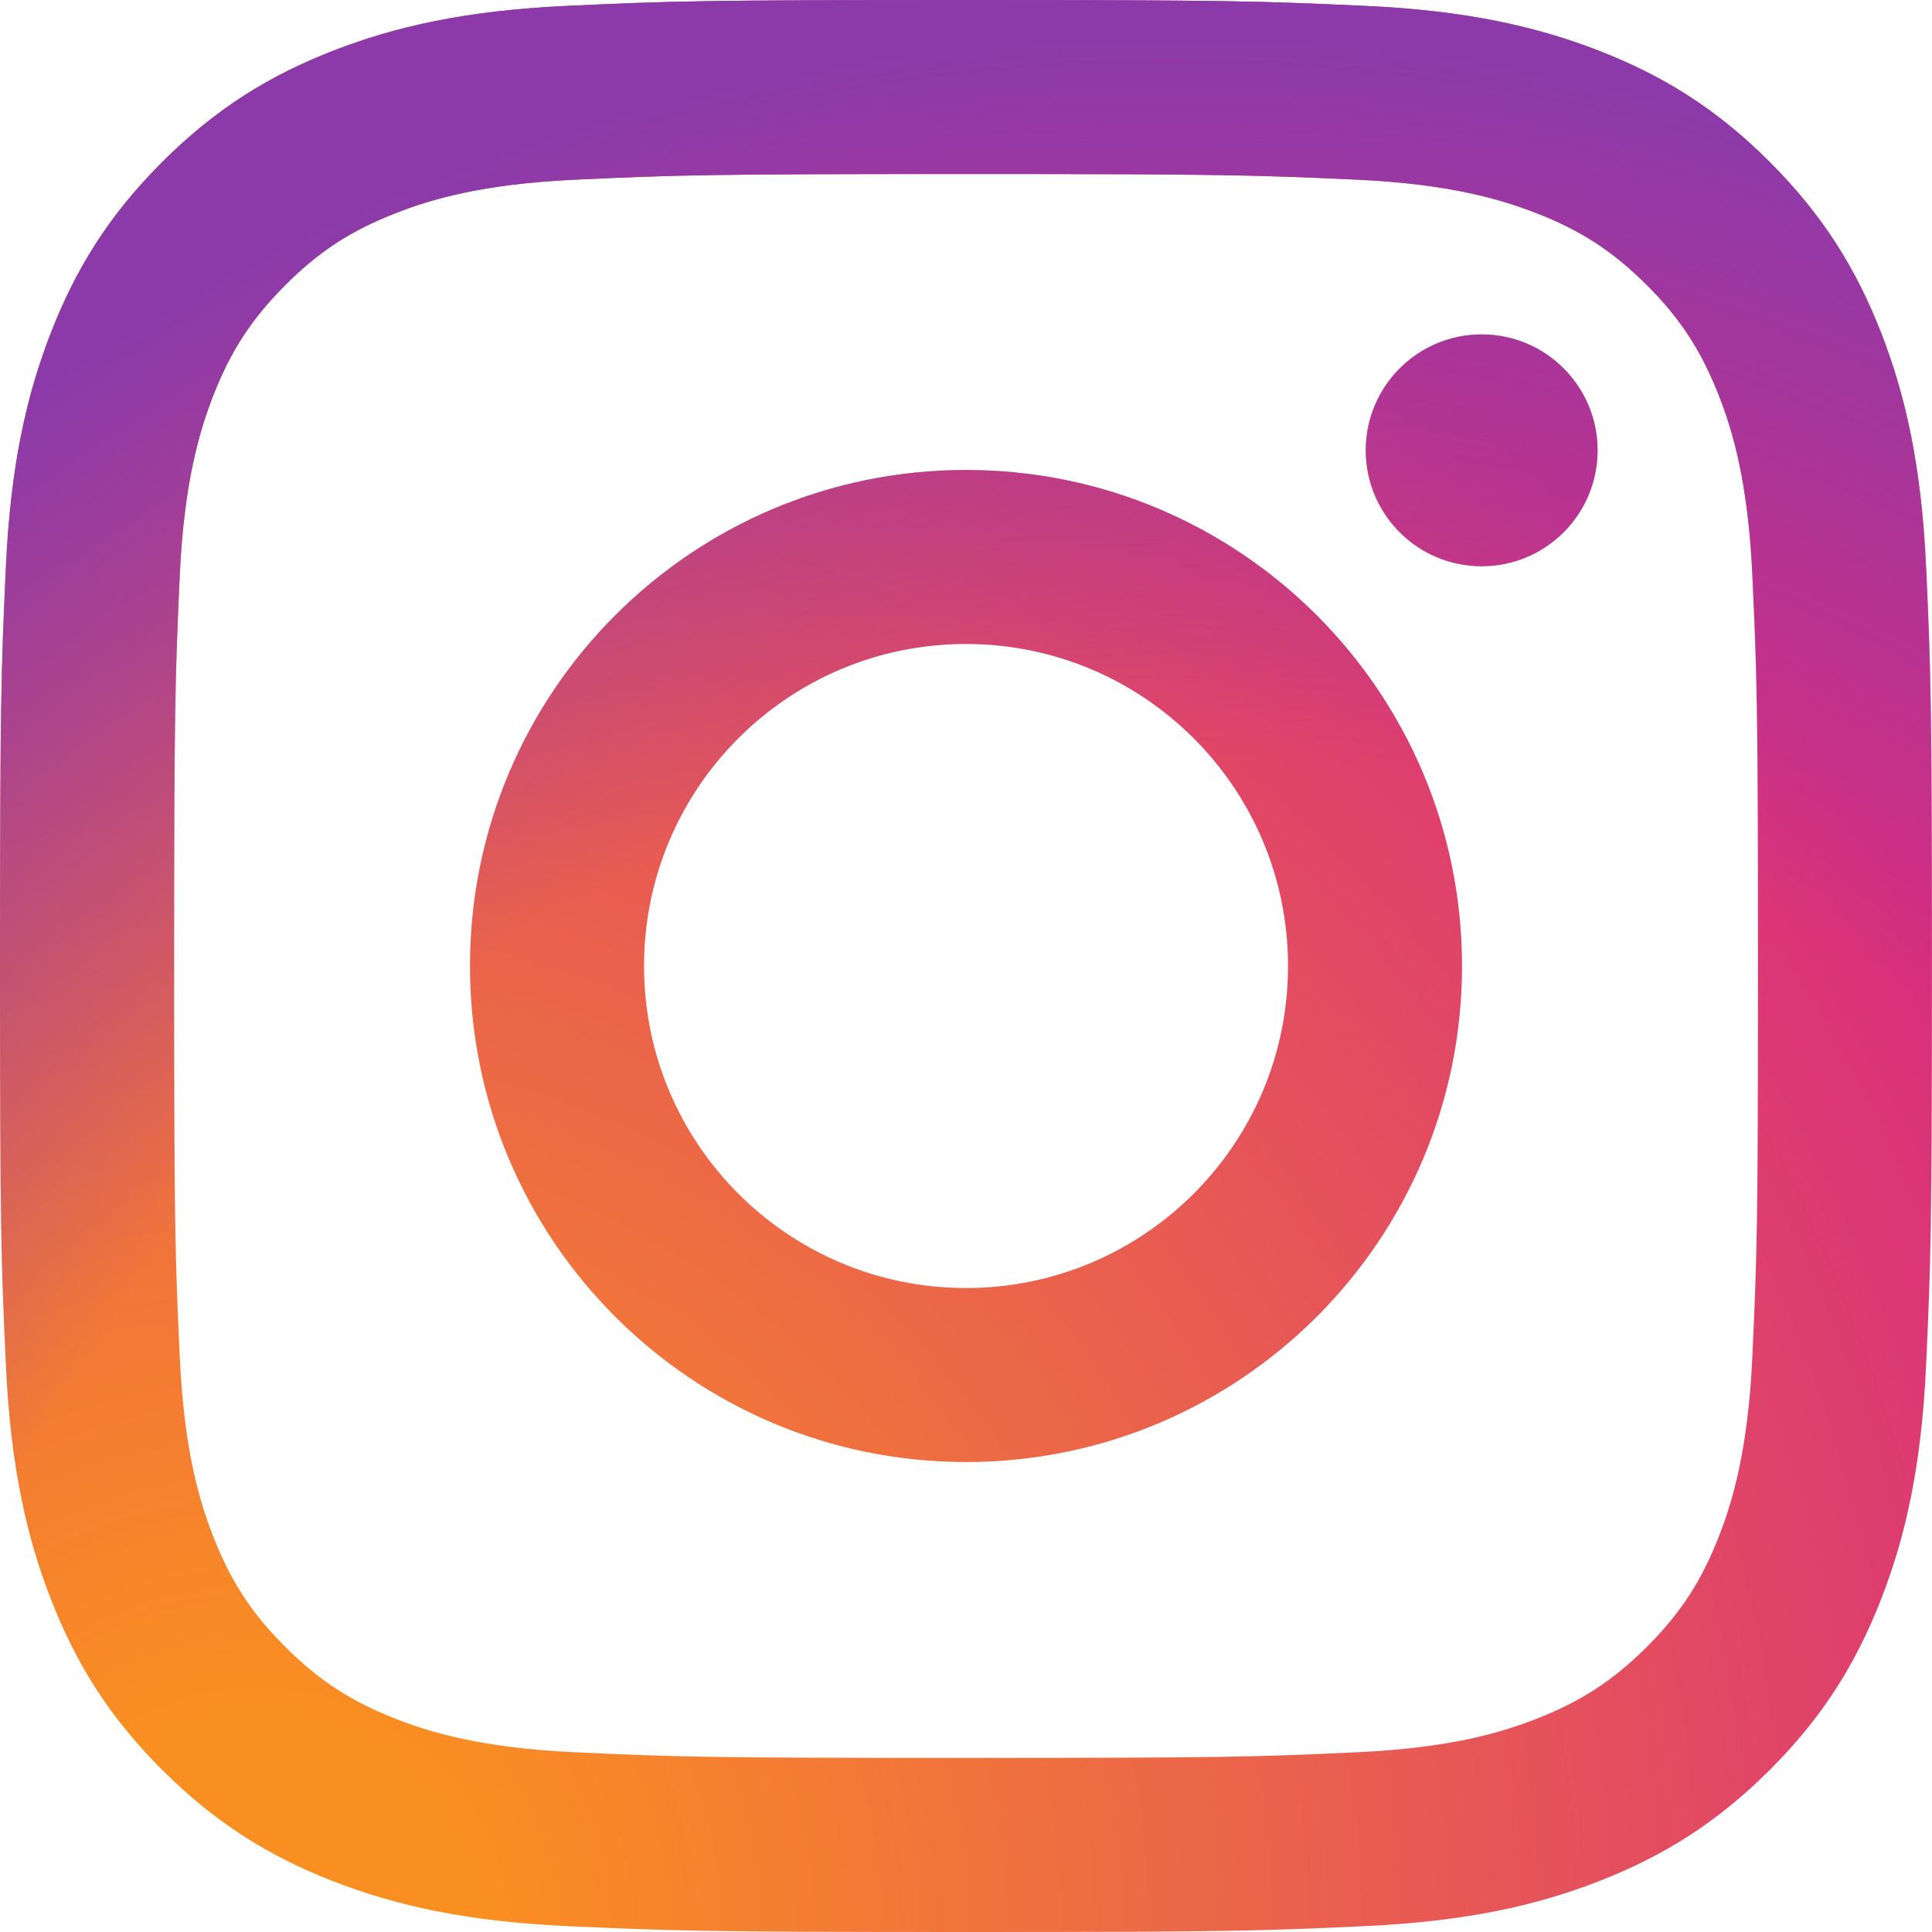
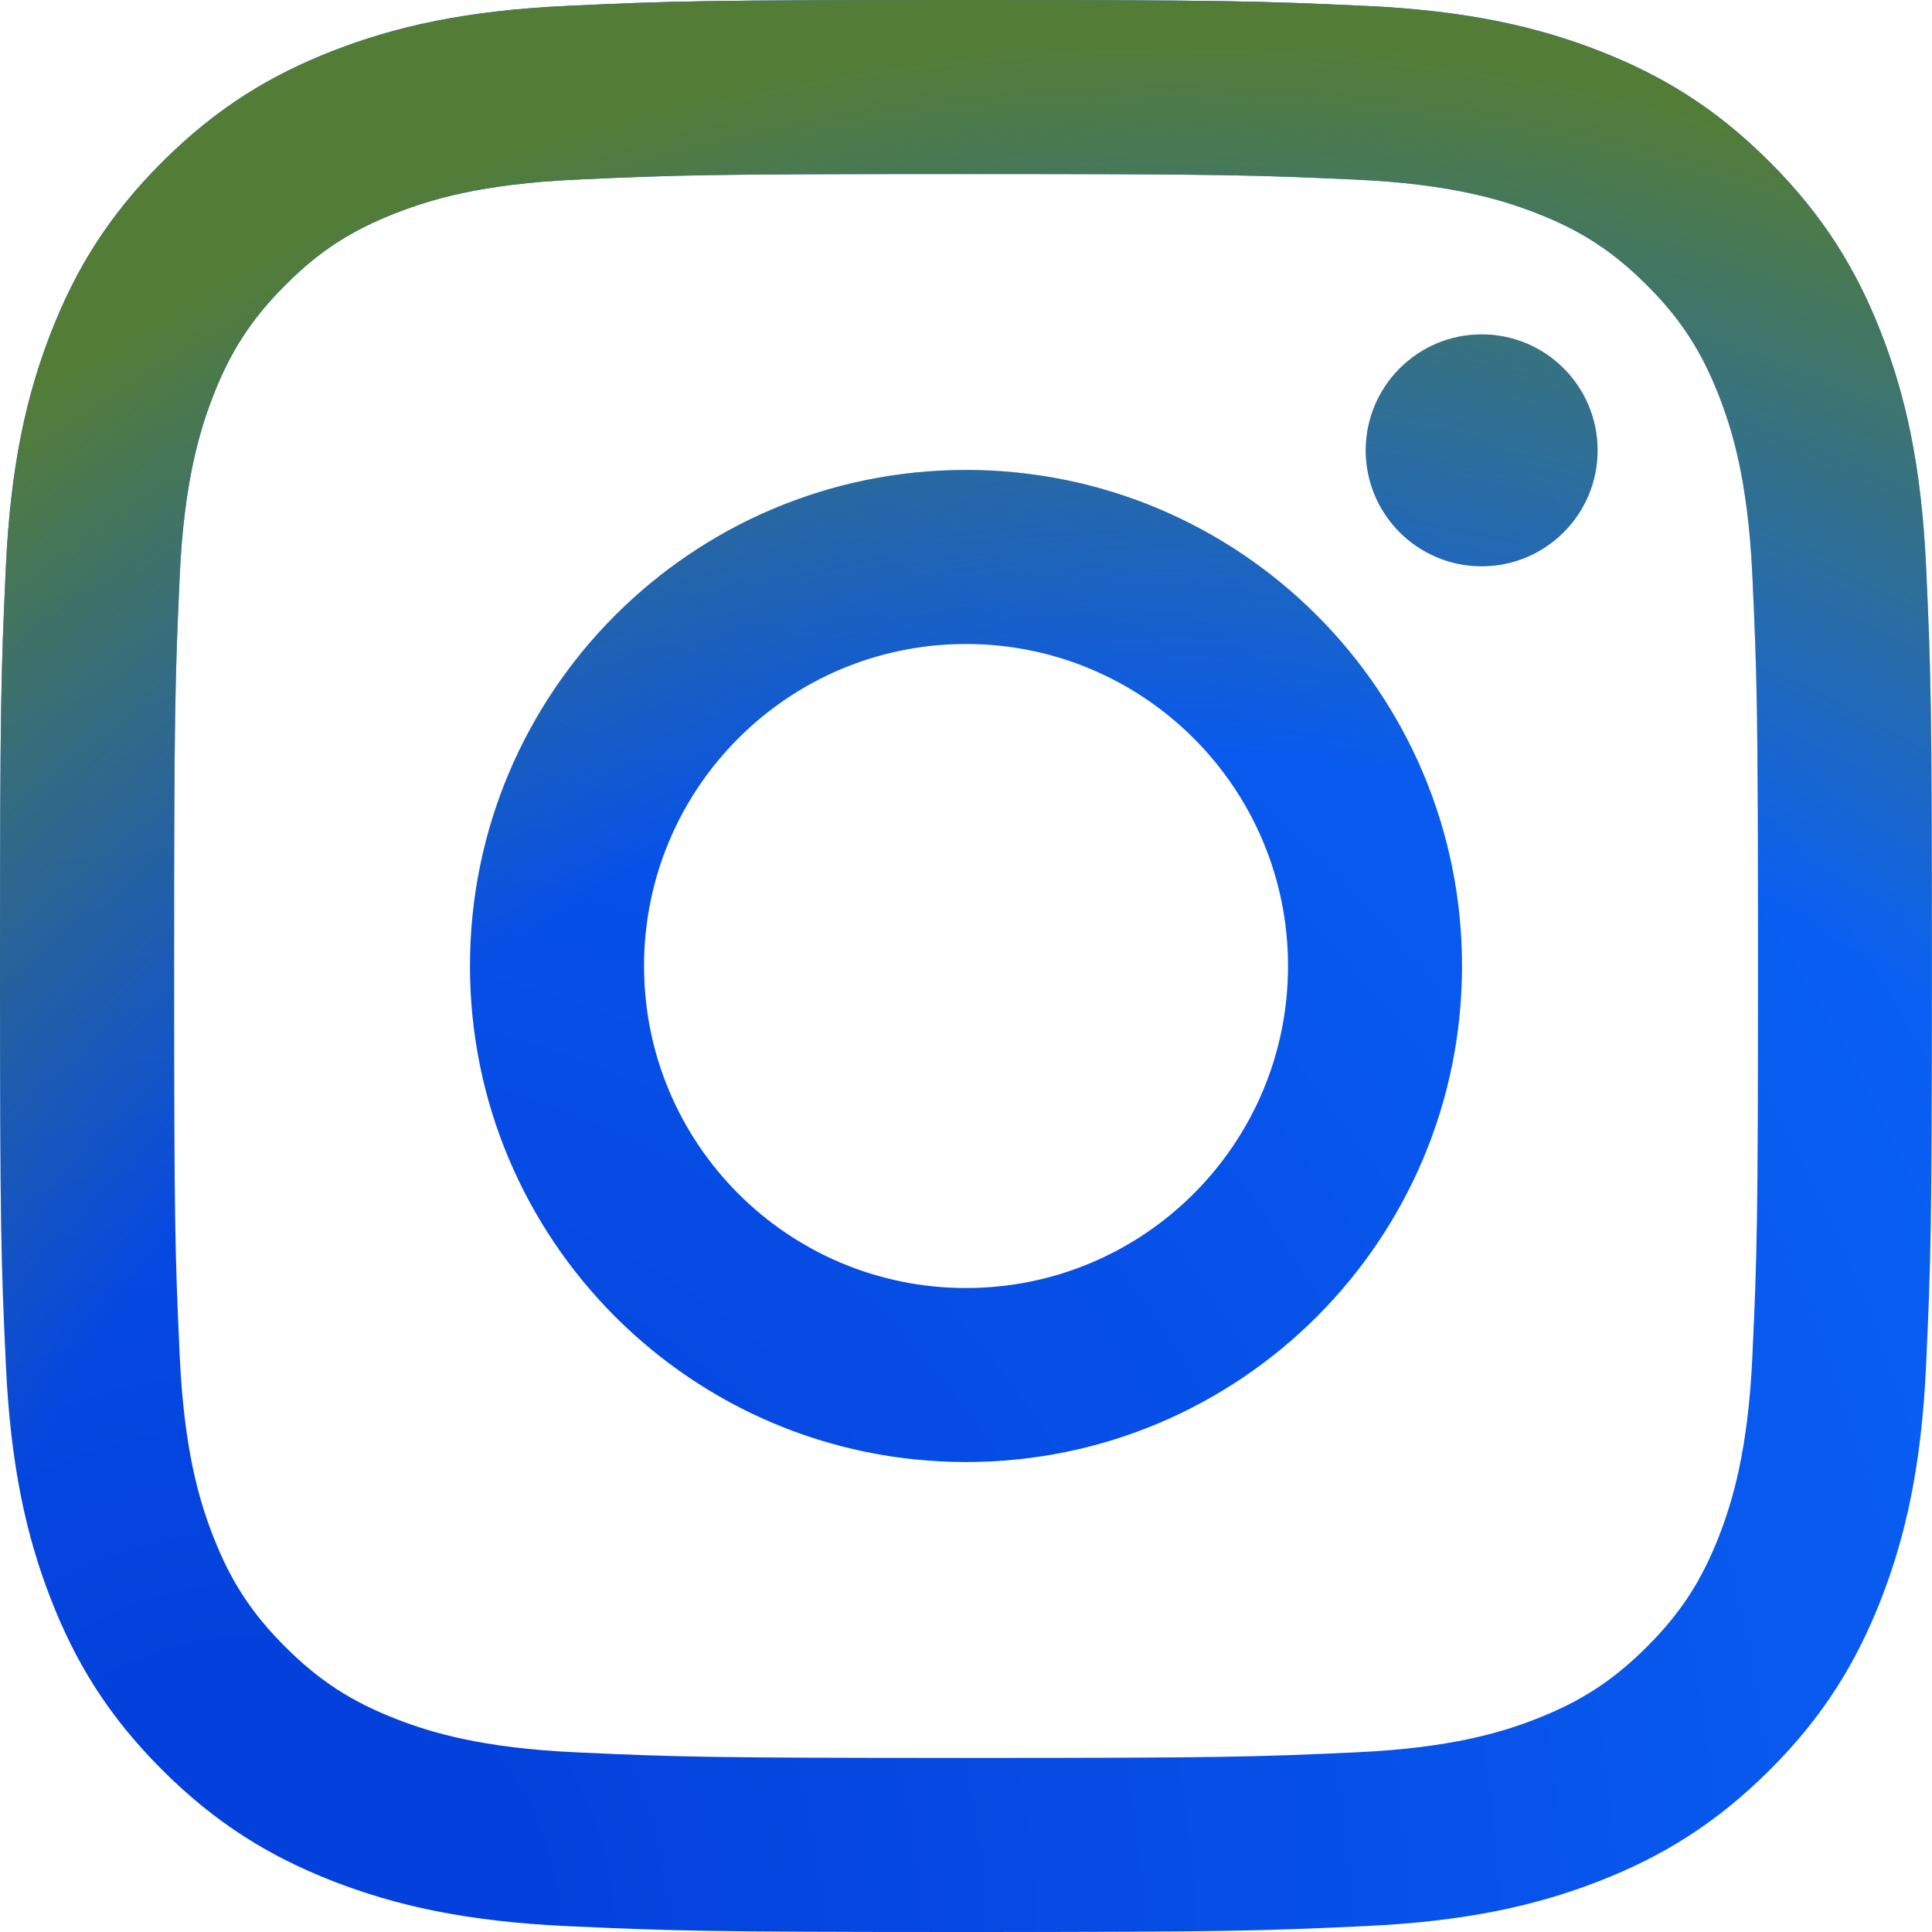
<svg xmlns="http://www.w3.org/2000/svg" width="800px" height="800px" viewBox="0 0 2500 2500">
  <defs>
    <radialGradient id="0" cx="332.14" cy="2511.81" r="3263.54" gradientUnits="userSpaceOnUse">
-       <stop offset=".09" stop-color="#fa8f21" />
-       <stop offset=".78" stop-color="#d82d7e" />
+       <stop offset=".09" stop-color="#0440DB" />
+       <stop offset=".78" stop-color="#0A61F4" />
    </radialGradient>
    <radialGradient id="1" cx="1516.14" cy="2623.81" r="2572.12" gradientUnits="userSpaceOnUse">
-       <stop offset=".64" stop-color="#8c3aaa" stop-opacity="0" />
-       <stop offset="1" stop-color="#8c3aaa" />
+       <stop offset=".64" stop-color="#537D37" stop-opacity="0" />
+       <stop offset="1" stop-color="#537D37" />
    </radialGradient>
  </defs>
  <path d="M833.4,1250c0-230.11,186.49-416.7,416.6-416.7s416.7,186.59,416.7,416.7-186.59,416.7-416.7,416.7S833.4,1480.11,833.4,1250m-225.26,0c0,354.5,287.36,641.86,641.86,641.86S1891.86,1604.5,1891.86,1250,1604.5,608.14,1250,608.14,608.14,895.5,608.14,1250M1767.27,582.69a150,150,0,1,0,150.06-149.94h-0.06a150.07,150.07,0,0,0-150,149.94M745,2267.47c-121.87-5.55-188.11-25.85-232.13-43-58.36-22.72-100-49.78-143.78-93.5s-70.88-85.32-93.5-143.68c-17.16-44-37.46-110.26-43-232.13-6.06-131.76-7.27-171.34-7.27-505.15s1.31-373.28,7.27-505.15c5.55-121.87,26-188,43-232.13,22.72-58.36,49.78-100,93.5-143.78s85.32-70.88,143.78-93.5c44-17.16,110.26-37.46,232.13-43,131.76-6.06,171.34-7.27,505-7.27s373.28,1.31,505.15,7.27c121.87,5.55,188,26,232.13,43,58.36,22.62,100,49.78,143.78,93.5s70.78,85.42,93.5,143.78c17.16,44,37.46,110.26,43,232.13,6.06,131.87,7.27,171.34,7.27,505.15s-1.21,373.28-7.27,505.15c-5.55,121.87-25.95,188.11-43,232.13-22.72,58.36-49.78,100-93.5,143.68s-85.42,70.78-143.78,93.5c-44,17.16-110.26,37.46-232.13,43-131.76,6.06-171.34,7.27-505.15,7.27s-373.28-1.21-505-7.27M734.65,7.57c-133.07,6.06-224,27.16-303.41,58.06C349,97.54,279.38,140.35,209.81,209.81S97.54,349,65.63,431.24c-30.9,79.46-52,170.34-58.06,303.41C1.41,867.93,0,910.54,0,1250s1.41,382.07,7.57,515.35c6.06,133.08,27.16,223.95,58.06,303.41,31.91,82.19,74.62,152,144.18,221.43S349,2402.37,431.24,2434.37c79.56,30.9,170.34,52,303.41,58.06C868,2498.49,910.54,2500,1250,2500s382.07-1.41,515.35-7.57c133.08-6.06,223.95-27.16,303.41-58.06,82.19-32,151.86-74.72,221.43-144.18s112.18-139.24,144.18-221.43c30.9-79.46,52.1-170.34,58.06-303.41,6.06-133.38,7.47-175.89,7.47-515.35s-1.41-382.07-7.47-515.35c-6.06-133.08-27.16-224-58.06-303.41-32-82.19-74.72-151.86-144.18-221.43S2150.95,97.54,2068.86,65.63c-79.56-30.9-170.44-52.1-303.41-58.06C1632.17,1.51,1589.56,0,1250.1,0S868,1.41,734.65,7.57" fill="url(#0)" />
  <path d="M833.4,1250c0-230.11,186.49-416.7,416.6-416.7s416.7,186.59,416.7,416.7-186.59,416.7-416.7,416.7S833.4,1480.11,833.4,1250m-225.26,0c0,354.5,287.36,641.86,641.86,641.86S1891.86,1604.5,1891.86,1250,1604.5,608.14,1250,608.14,608.14,895.5,608.14,1250M1767.27,582.69a150,150,0,1,0,150.06-149.94h-0.06a150.07,150.07,0,0,0-150,149.94M745,2267.47c-121.87-5.55-188.11-25.85-232.13-43-58.36-22.72-100-49.78-143.78-93.5s-70.88-85.32-93.5-143.68c-17.16-44-37.46-110.26-43-232.13-6.06-131.76-7.27-171.34-7.27-505.15s1.31-373.28,7.27-505.15c5.55-121.87,26-188,43-232.13,22.72-58.36,49.78-100,93.5-143.78s85.32-70.88,143.78-93.5c44-17.16,110.26-37.46,232.13-43,131.76-6.06,171.34-7.27,505-7.27s373.28,1.31,505.15,7.27c121.87,5.55,188,26,232.13,43,58.36,22.62,100,49.78,143.78,93.5s70.78,85.42,93.5,143.78c17.16,44,37.46,110.26,43,232.13,6.06,131.87,7.27,171.34,7.27,505.15s-1.21,373.28-7.27,505.15c-5.55,121.87-25.95,188.11-43,232.13-22.72,58.36-49.78,100-93.5,143.68s-85.42,70.78-143.78,93.5c-44,17.16-110.26,37.46-232.13,43-131.76,6.06-171.34,7.27-505.15,7.27s-373.28-1.21-505-7.27M734.65,7.57c-133.07,6.06-224,27.16-303.41,58.06C349,97.54,279.38,140.35,209.81,209.81S97.54,349,65.63,431.24c-30.9,79.46-52,170.34-58.06,303.41C1.41,867.93,0,910.54,0,1250s1.41,382.07,7.57,515.35c6.06,133.08,27.16,223.95,58.06,303.41,31.91,82.19,74.62,152,144.18,221.43S349,2402.37,431.24,2434.37c79.56,30.9,170.34,52,303.41,58.06C868,2498.49,910.54,2500,1250,2500s382.07-1.41,515.35-7.57c133.08-6.06,223.95-27.16,303.41-58.06,82.19-32,151.86-74.72,221.43-144.18s112.18-139.24,144.18-221.43c30.9-79.46,52.1-170.34,58.06-303.41,6.06-133.38,7.47-175.89,7.47-515.35s-1.41-382.07-7.47-515.35c-6.06-133.08-27.16-224-58.06-303.41-32-82.19-74.72-151.86-144.18-221.43S2150.95,97.54,2068.86,65.63c-79.56-30.9-170.44-52.1-303.41-58.06C1632.17,1.51,1589.56,0,1250.1,0S868,1.41,734.65,7.57" fill="url(#1)" />
</svg>
